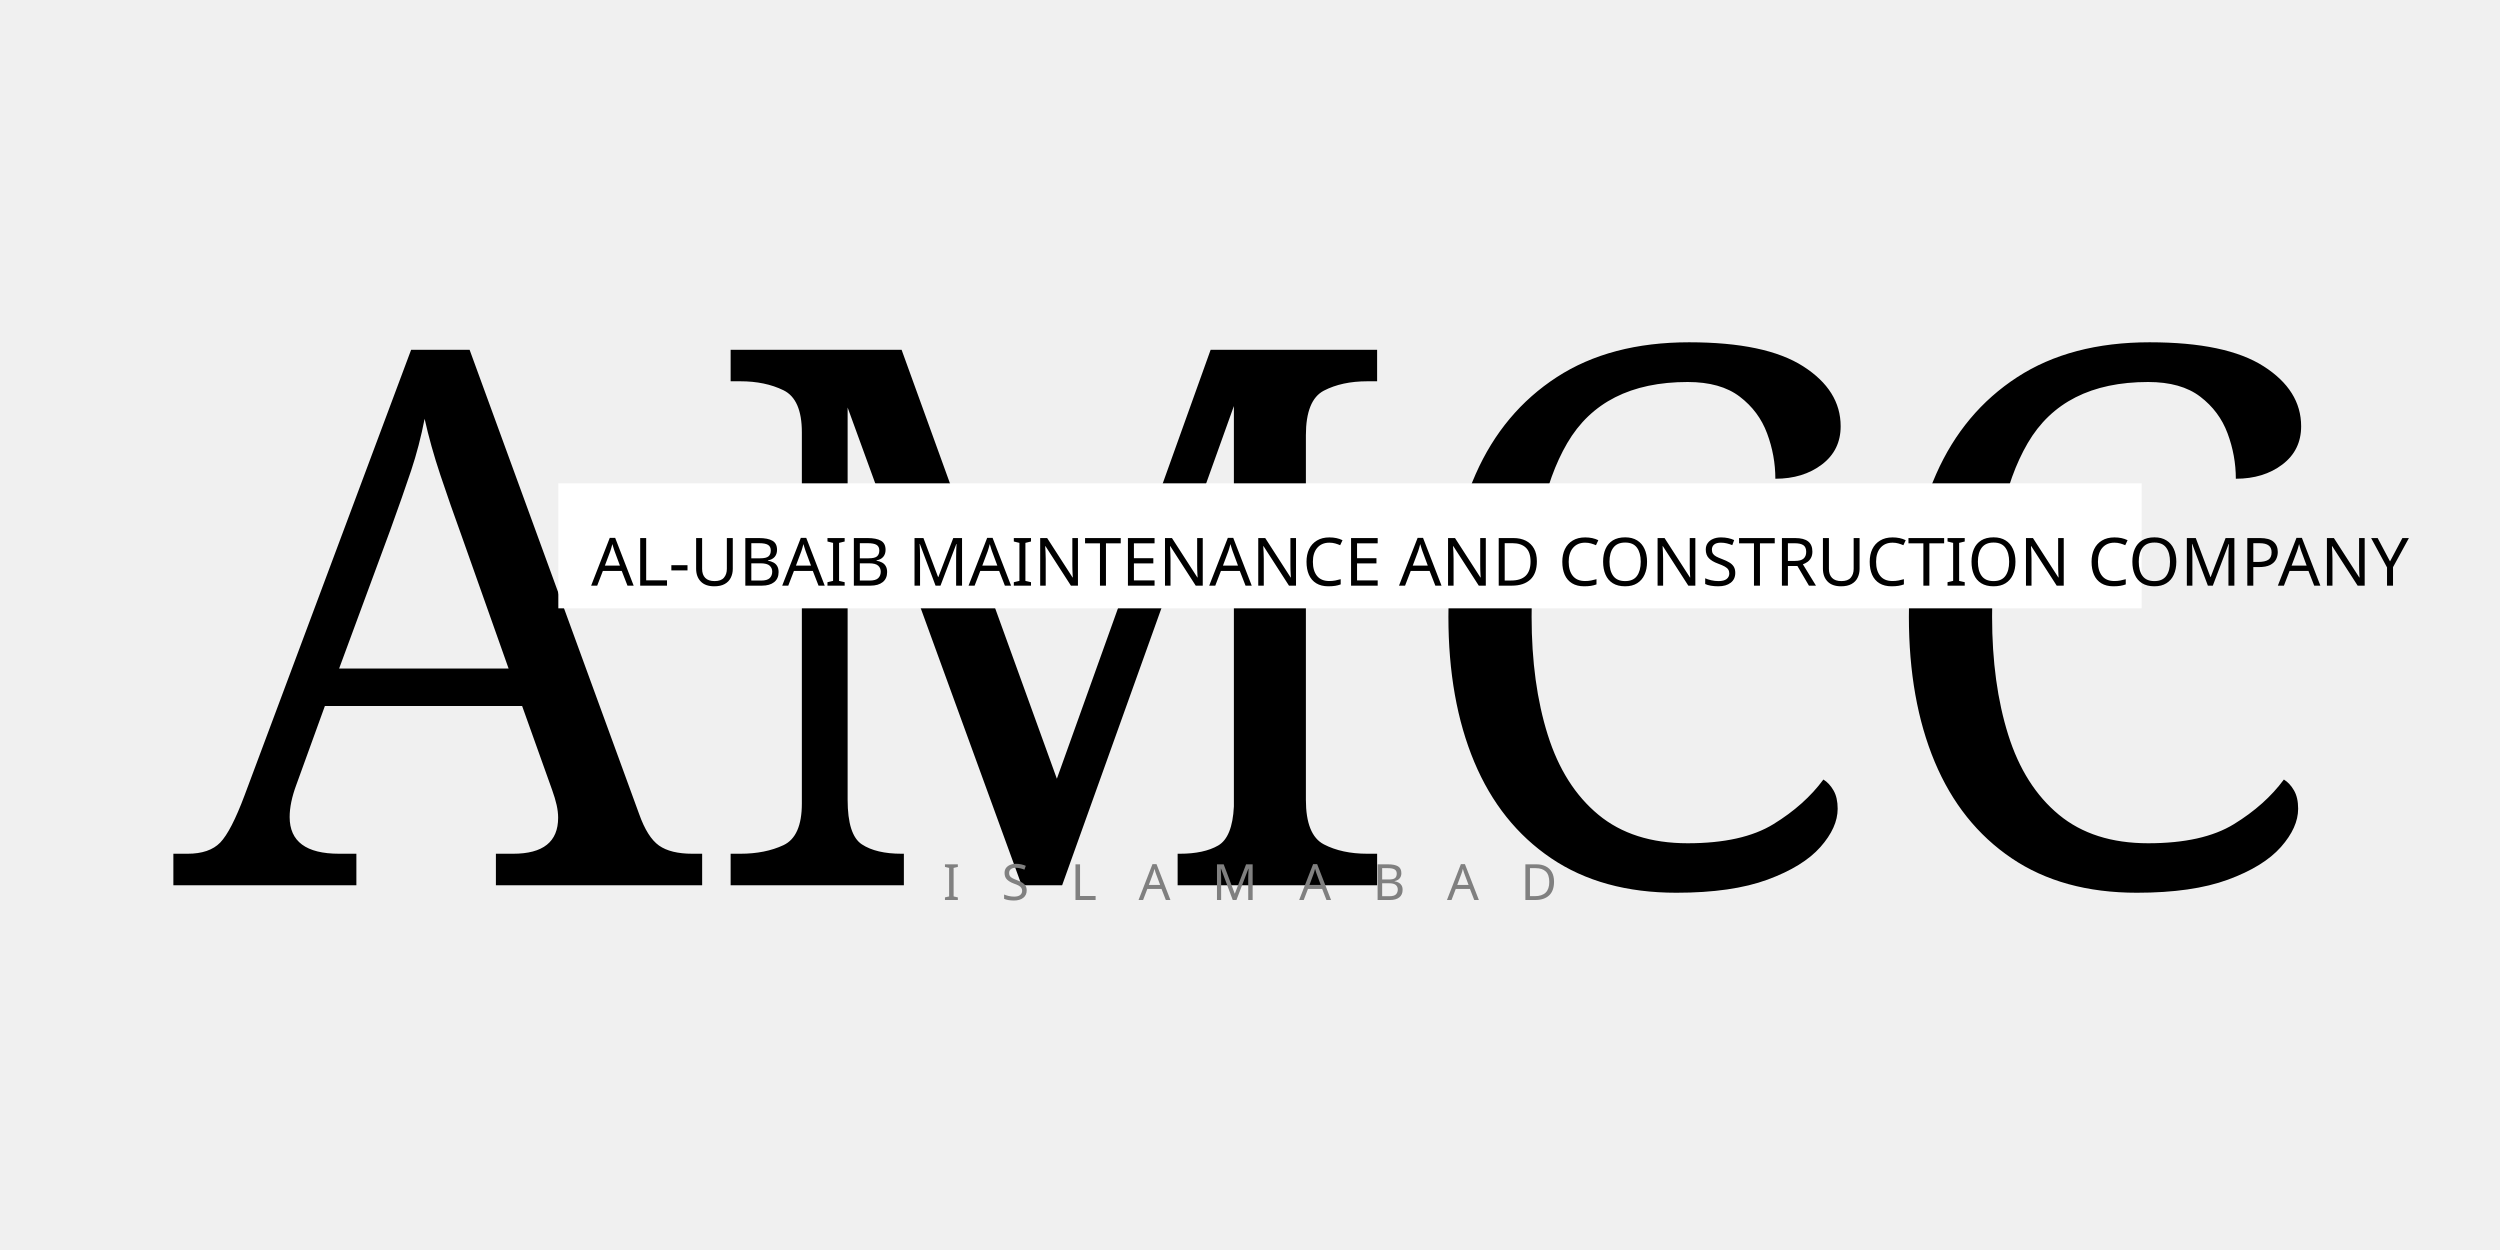
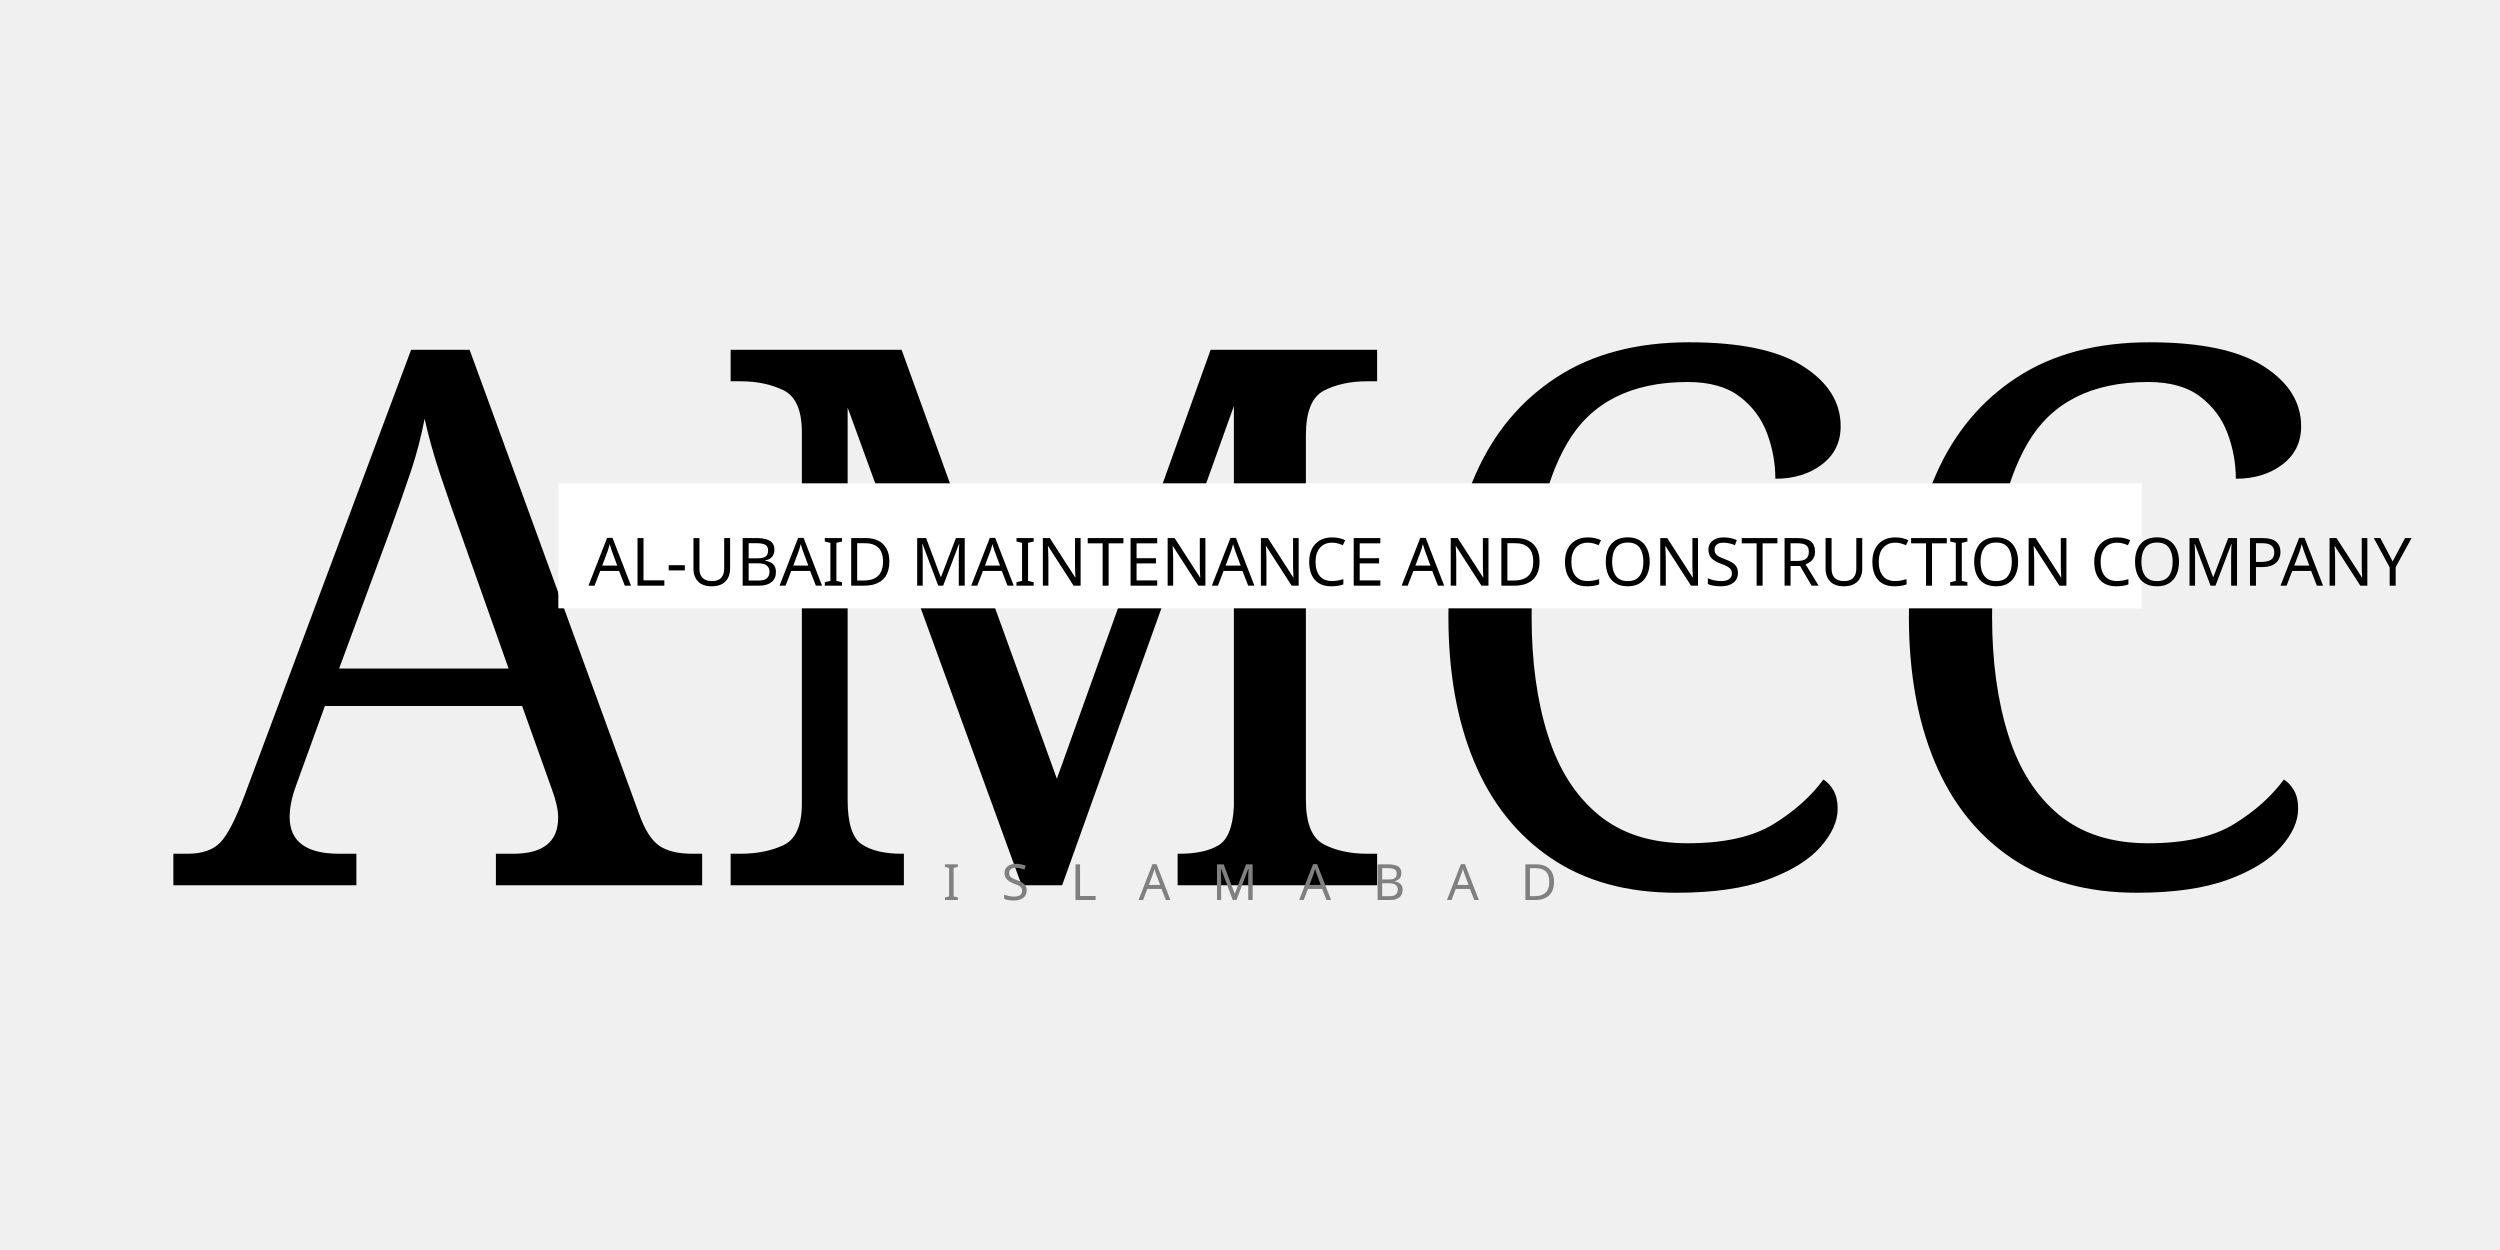
<svg xmlns="http://www.w3.org/2000/svg" width="600" height="300" viewBox="0 0 600 300">
  <text x="50%" y="50%" font-family="serif" font-size="180" text-anchor="middle" dominant-baseline="middle" fill="black">
    AMCC
  </text>
  <rect x="54%" y="42%" width="380" height="30" fill="white" transform="translate(-190,-10)" />
  <text x="60%" y="45%" font-family="sans-serif" font-size="16" text-anchor="middle" dominant-baseline="middle" fill="black">
-     AL-UBAIB MAINTENANCE AND CONSTRUCTION COMPANY
+     AL-UBAID MAINTENANCE AND CONSTRUCTION COMPANY
  </text>
  <text x="50%" y="72%" font-family="sans-serif" font-size="12" text-anchor="middle" fill="gray" letter-spacing="10">
    ISLAMABAD
  </text>
</svg>
